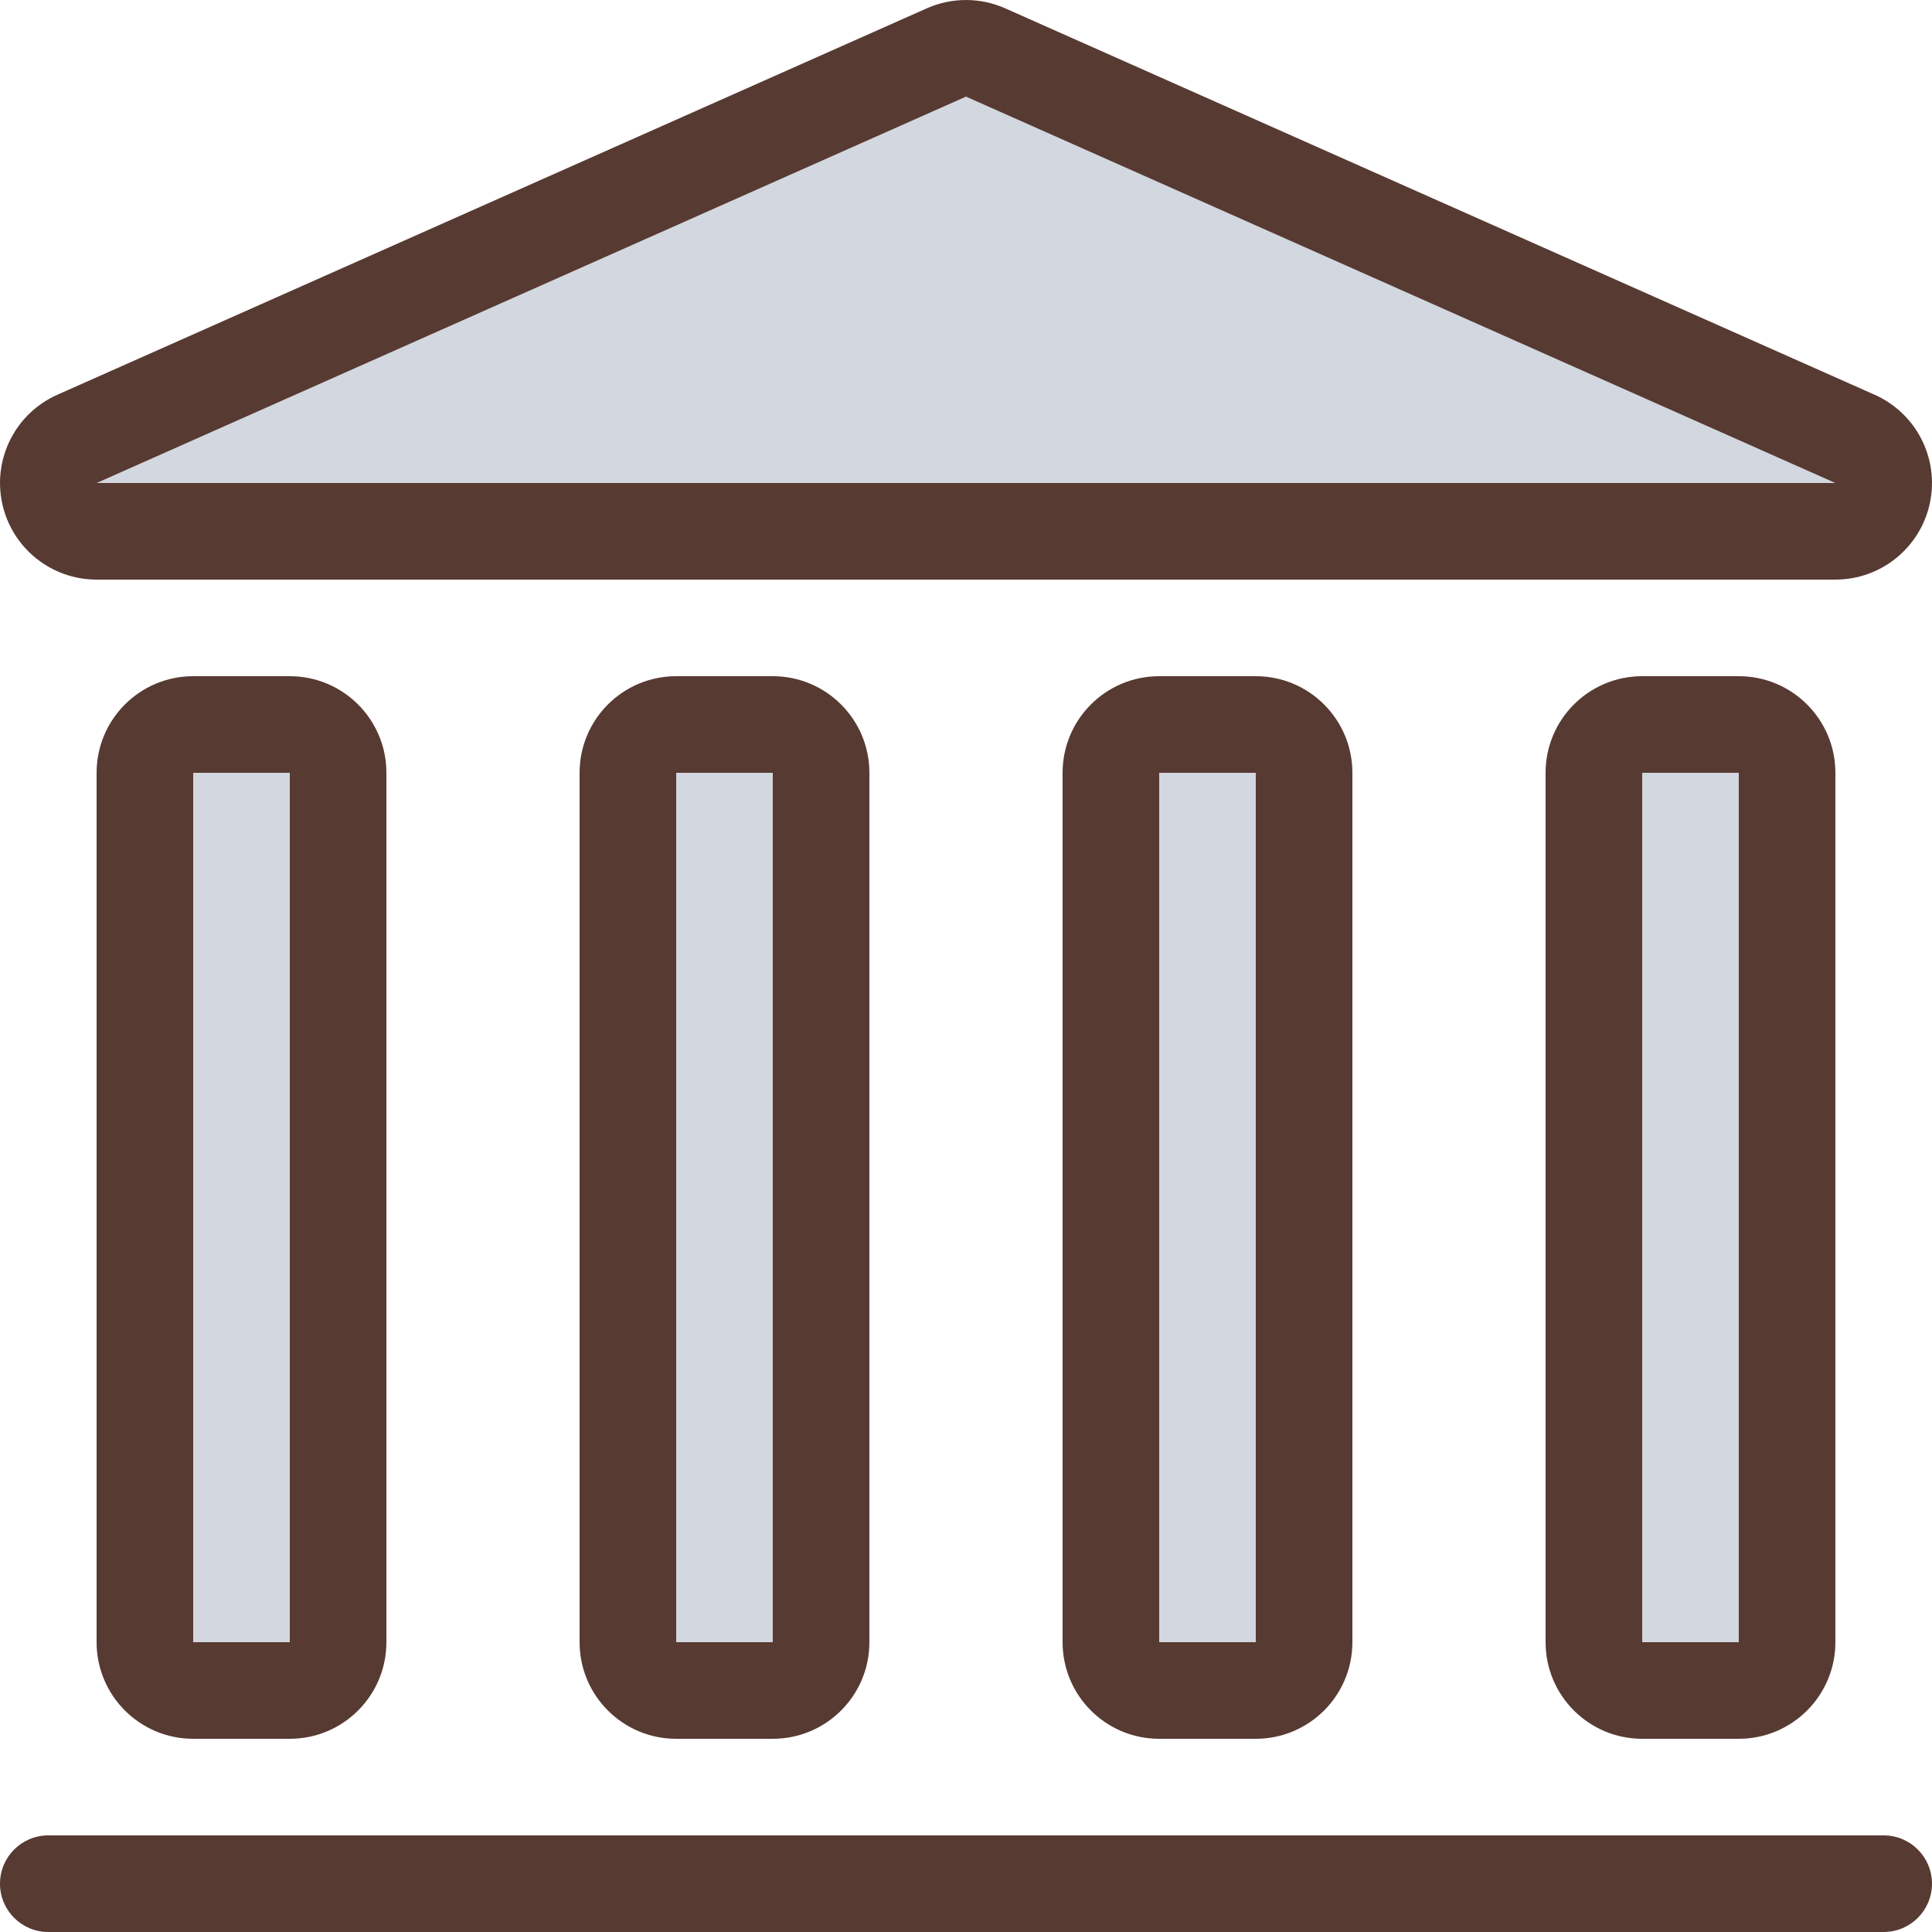
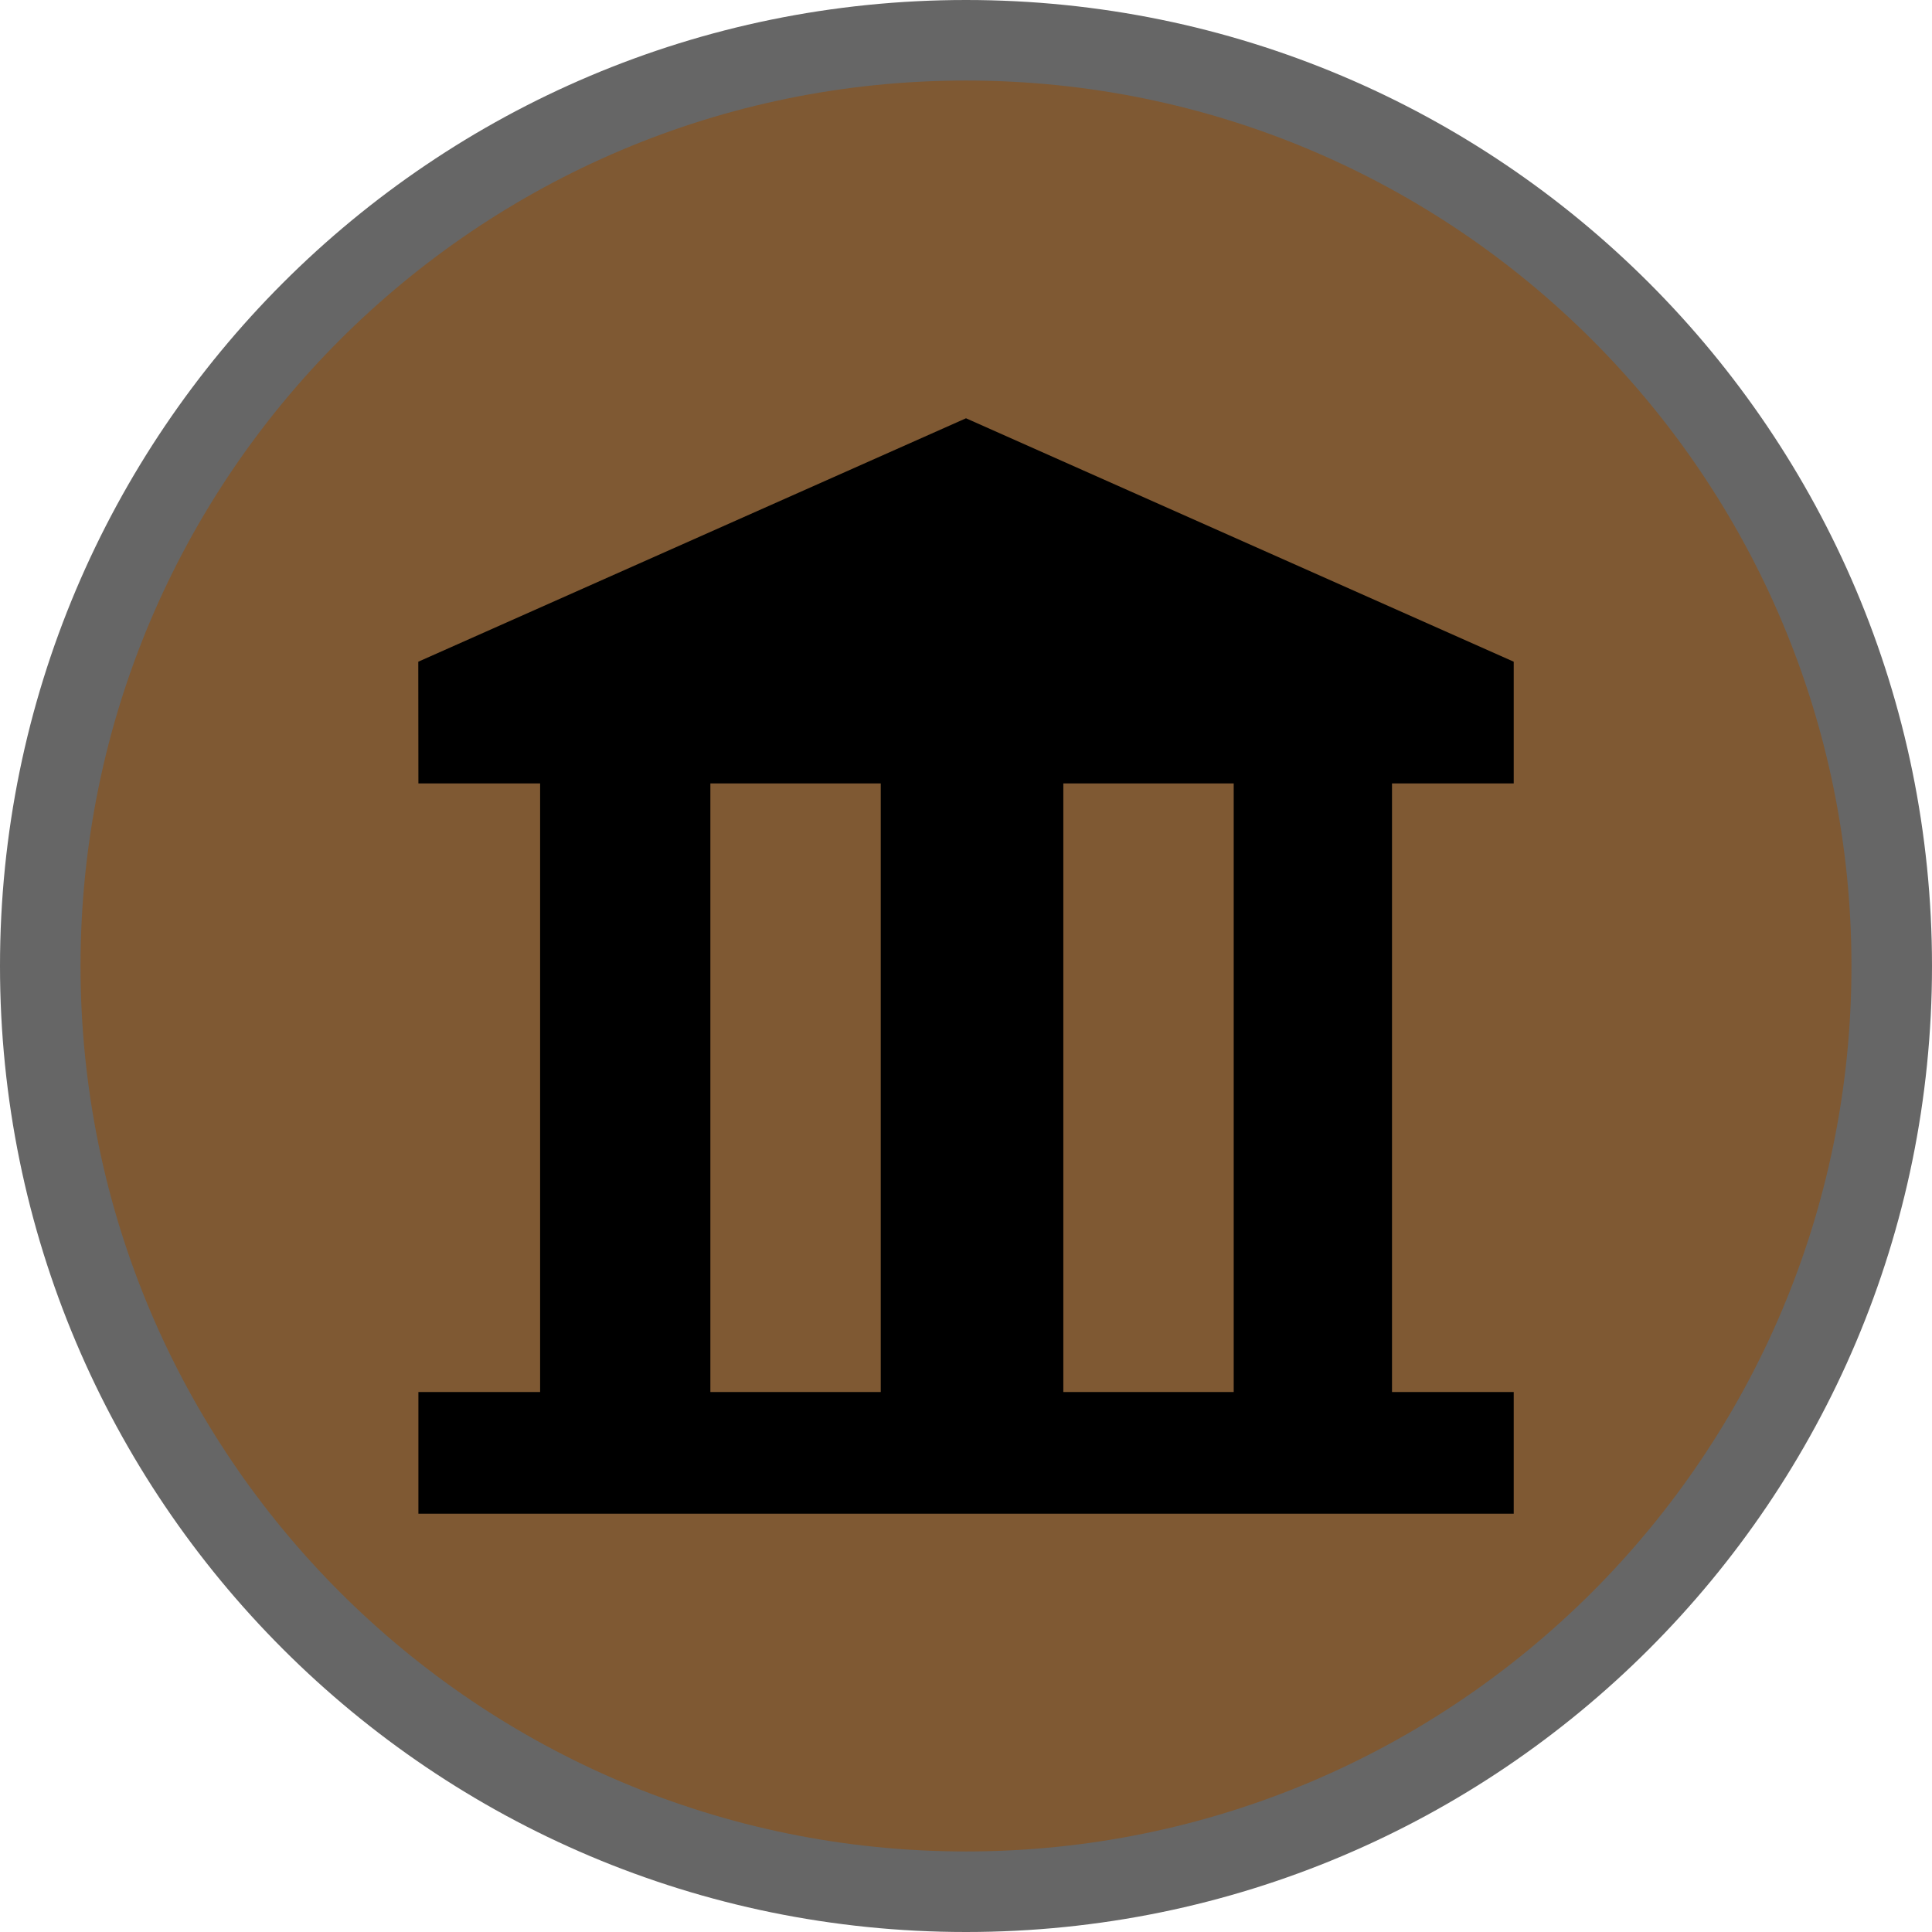
- <svg xmlns="http://www.w3.org/2000/svg" version="1.1" id="Layer_1" viewBox="0 0 512.005 512.005" xml:space="preserve">
-   <g>
-     <rect x="38.4" y="192.003" style="fill:#D3D7DF;" width="51.2" height="256" />
-     <rect x="166.4" y="192.003" style="fill:#D3D7DF;" width="51.2" height="256" />
-     <rect x="294.4" y="192.003" style="fill:#D3D7DF;" width="51.2" height="256" />
-     <path style="fill:#D3D7DF;" d="M491.597,116.303l-230.4-102.4c-3.319-1.476-7.083-1.476-10.402,0l-230.4,102.4   c-5.521,2.458-8.576,8.439-7.322,14.353c1.263,5.914,6.485,10.146,12.527,10.146h460.8c6.042,0,11.264-4.233,12.518-10.138   C500.173,124.743,497.118,118.761,491.597,116.303z" />
-     <rect x="422.4" y="192.003" style="fill:#D3D7DF;" width="51.2" height="256" />
-   </g>
-   <g>
-     <path style="fill:#573A32;" d="M499.2,486.403H12.8c-7.074,0-12.8,5.726-12.8,12.8s5.726,12.8,12.8,12.8h486.4   c7.074,0,12.8-5.726,12.8-12.8S506.274,486.403,499.2,486.403z" />
-     <path style="fill:#573A32;" d="M51.2,179.202c-14.14,0-25.6,11.46-25.6,25.6v230.4c0,14.14,11.46,25.6,25.6,25.6h25.6   c14.14,0,25.6-11.46,25.6-25.6v-230.4c0-14.14-11.46-25.6-25.6-25.6H51.2z M76.8,435.203H51.2v-230.4h25.6V435.203z" />
-     <path style="fill:#573A32;" d="M179.2,179.202c-14.14,0-25.6,11.46-25.6,25.6v230.4c0,14.14,11.46,25.6,25.6,25.6h25.6   c14.14,0,25.6-11.46,25.6-25.6v-230.4c0-14.14-11.46-25.6-25.6-25.6H179.2z M204.8,435.203h-25.6v-230.4h25.6V435.203z" />
-     <path style="fill:#573A32;" d="M307.2,179.202c-14.14,0-25.6,11.46-25.6,25.6v230.4c0,14.14,11.46,25.6,25.6,25.6h25.6   c14.14,0,25.6-11.46,25.6-25.6v-230.4c0-14.14-11.46-25.6-25.6-25.6H307.2z M332.8,435.203h-25.6v-230.4h25.6V435.203z" />
-     <path style="fill:#573A32;" d="M435.2,179.202c-14.14,0-25.6,11.46-25.6,25.6v230.4c0,14.14,11.46,25.6,25.6,25.6h25.6   c14.14,0,25.6-11.46,25.6-25.6v-230.4c0-14.14-11.46-25.6-25.6-25.6H435.2z M460.8,435.203h-25.6v-230.4h25.6V435.203z" />
-     <path style="fill:#573A32;" d="M25.6,153.603h460.8c12.092,0,22.537-8.457,25.045-20.284c2.509-11.827-3.601-23.799-14.643-28.706   l-230.4-102.4c-3.311-1.468-6.861-2.21-10.402-2.21c-3.541,0-7.091,0.734-10.394,2.21l-230.4,102.4   c-11.051,4.907-17.152,16.879-14.643,28.706S13.508,153.603,25.6,153.603z M256,25.602l230.4,102.4H25.6L256,25.602z" />
+ <svg xmlns="http://www.w3.org/2000/svg" version="1.1" viewBox="0 0 24 24" width="18" height="18">
+   <g id="Page-2:-Night" transform="scale(1.5)" fill="none" fill-rule="evenodd" opacity="1">
+     <g id="museum-m" fill-rule="nonzero">
+       <circle id="Oval" cx="8" cy="8" r="8" fill="#000" opacity=".6" />
+       <circle cx="8" cy="8" r="7.333" fill="#7f5933" />
+       <path id="Shape" d="m3.464 5.48 4.536-2.016 4.536 2.016v1.008h-1.008v5.04h1.008v1.008h-9.071v-1.008h1.008v-5.04h-1.008zm2.419 1.008v5.04h1.411v-5.04zm2.923 0v5.04h1.411v-5.04z" fill="#000" />
+     </g>
  </g>
</svg>
